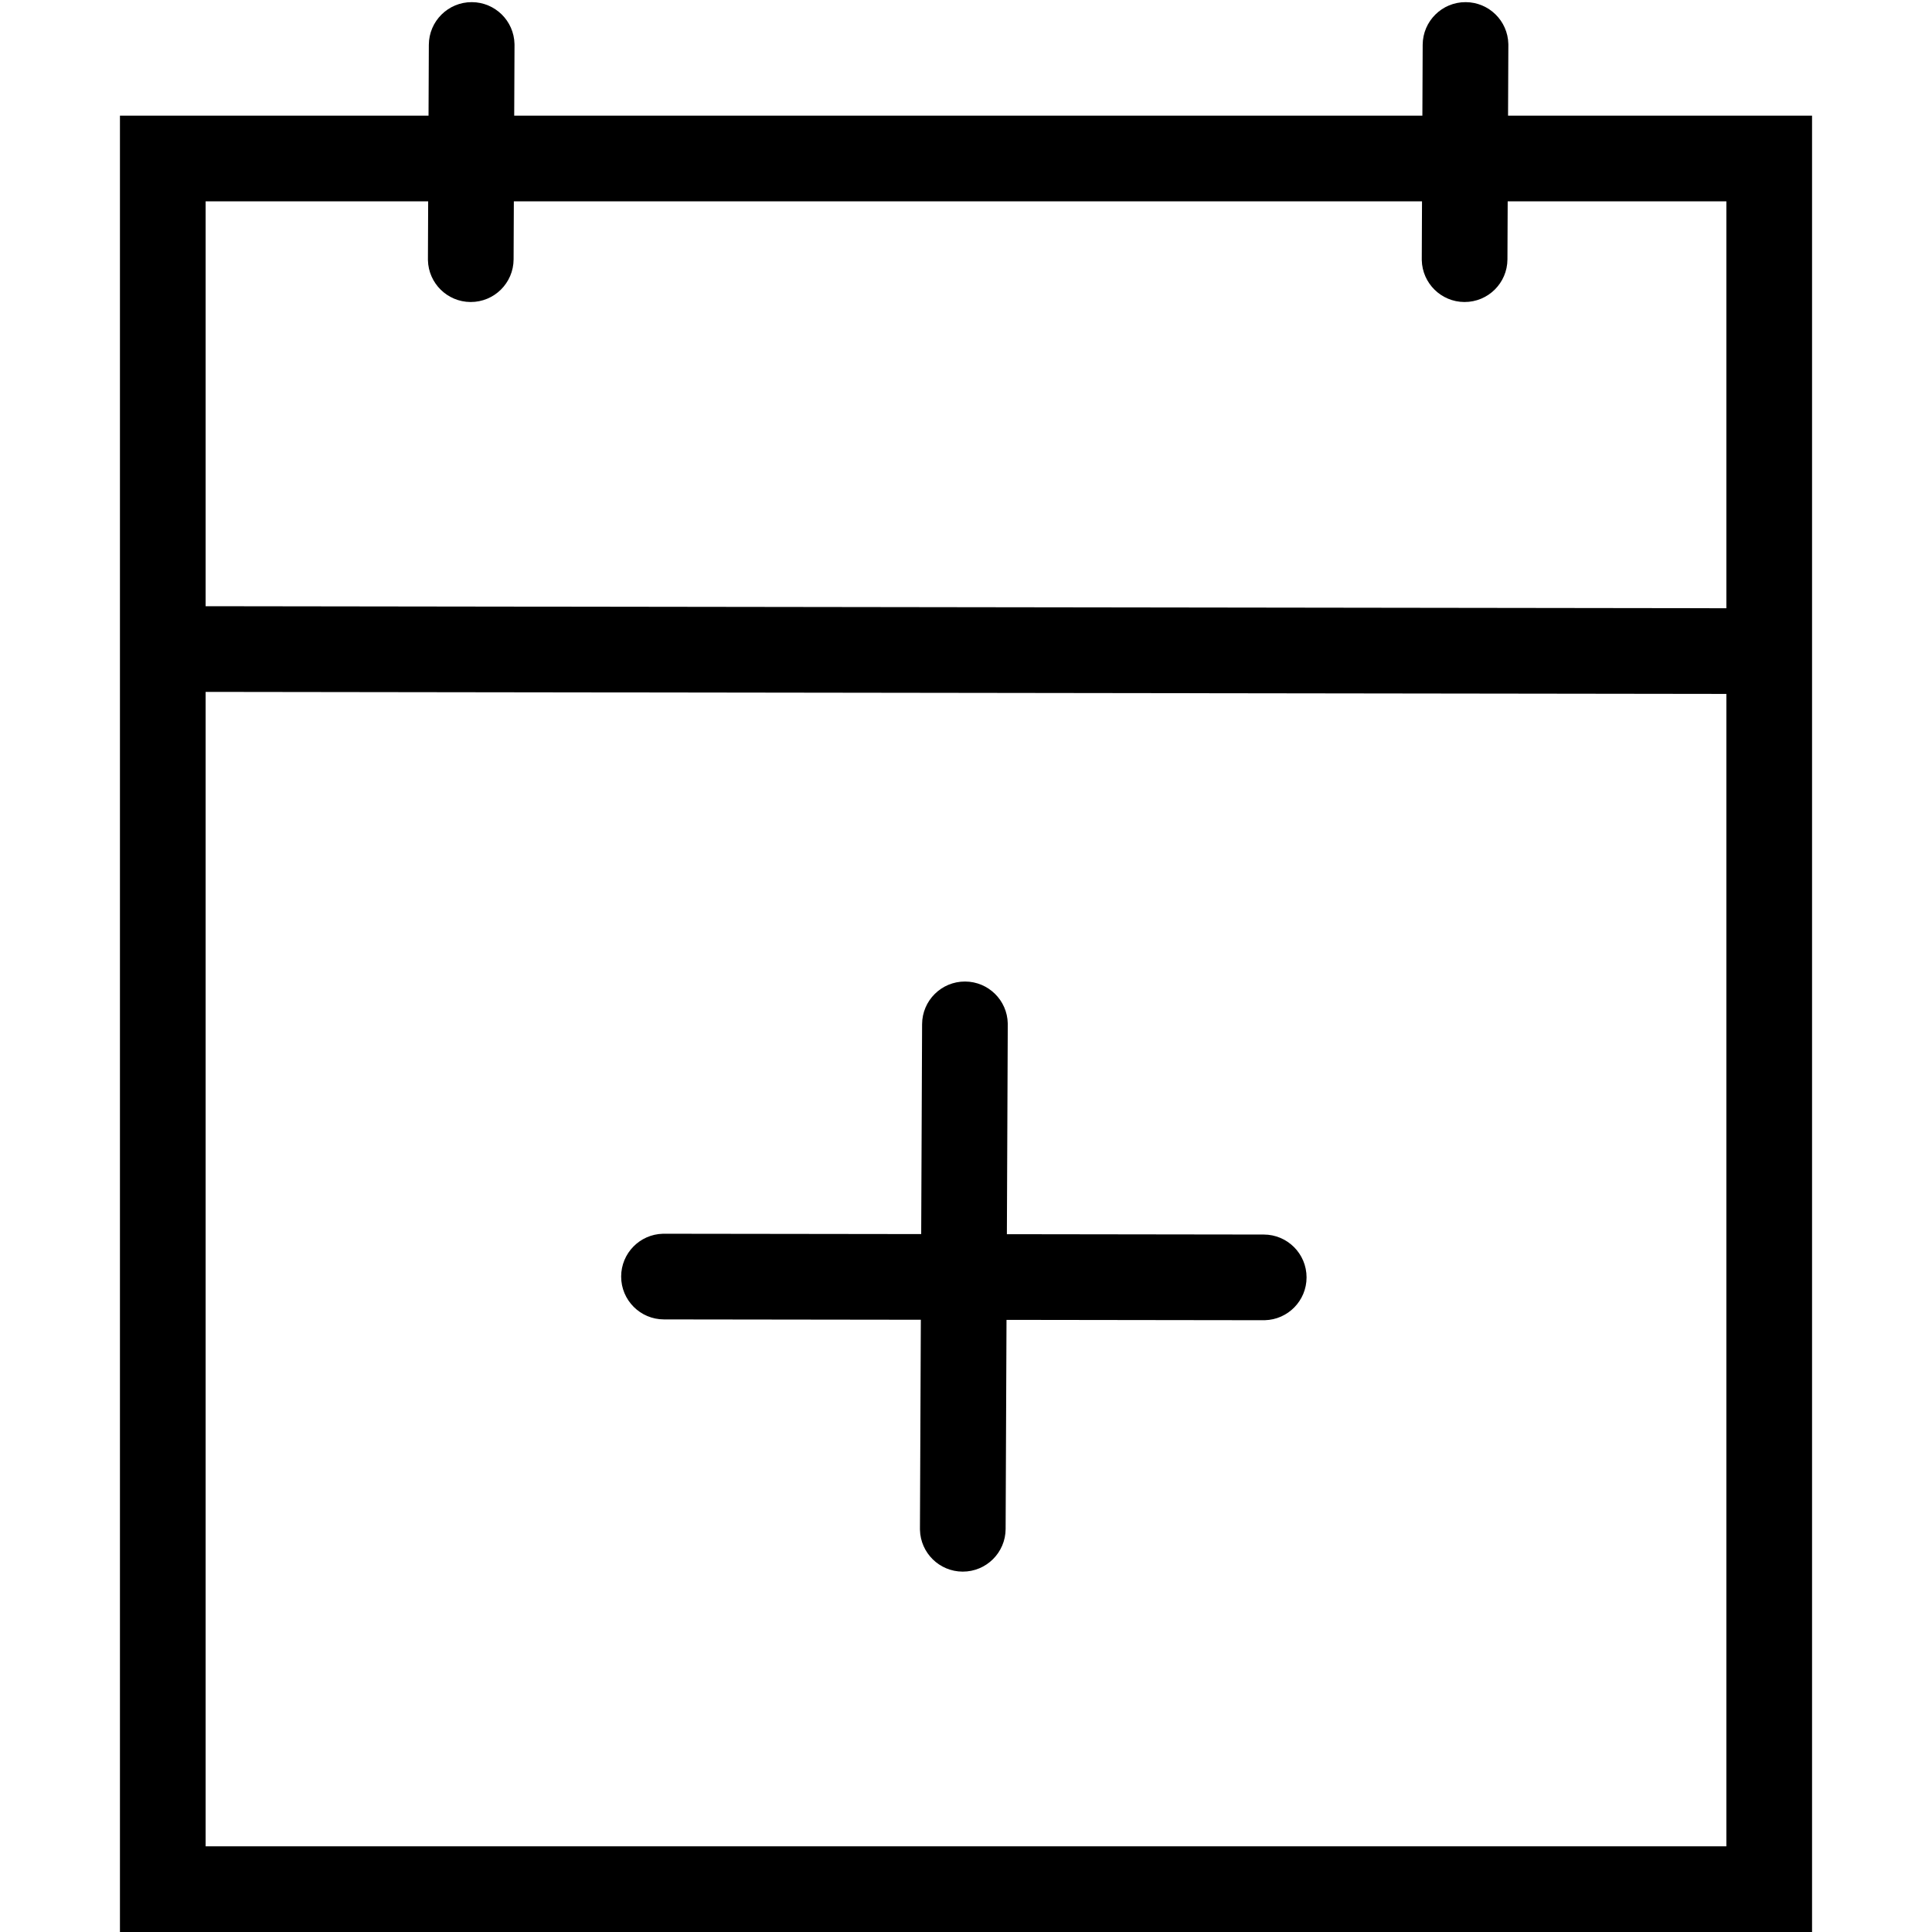
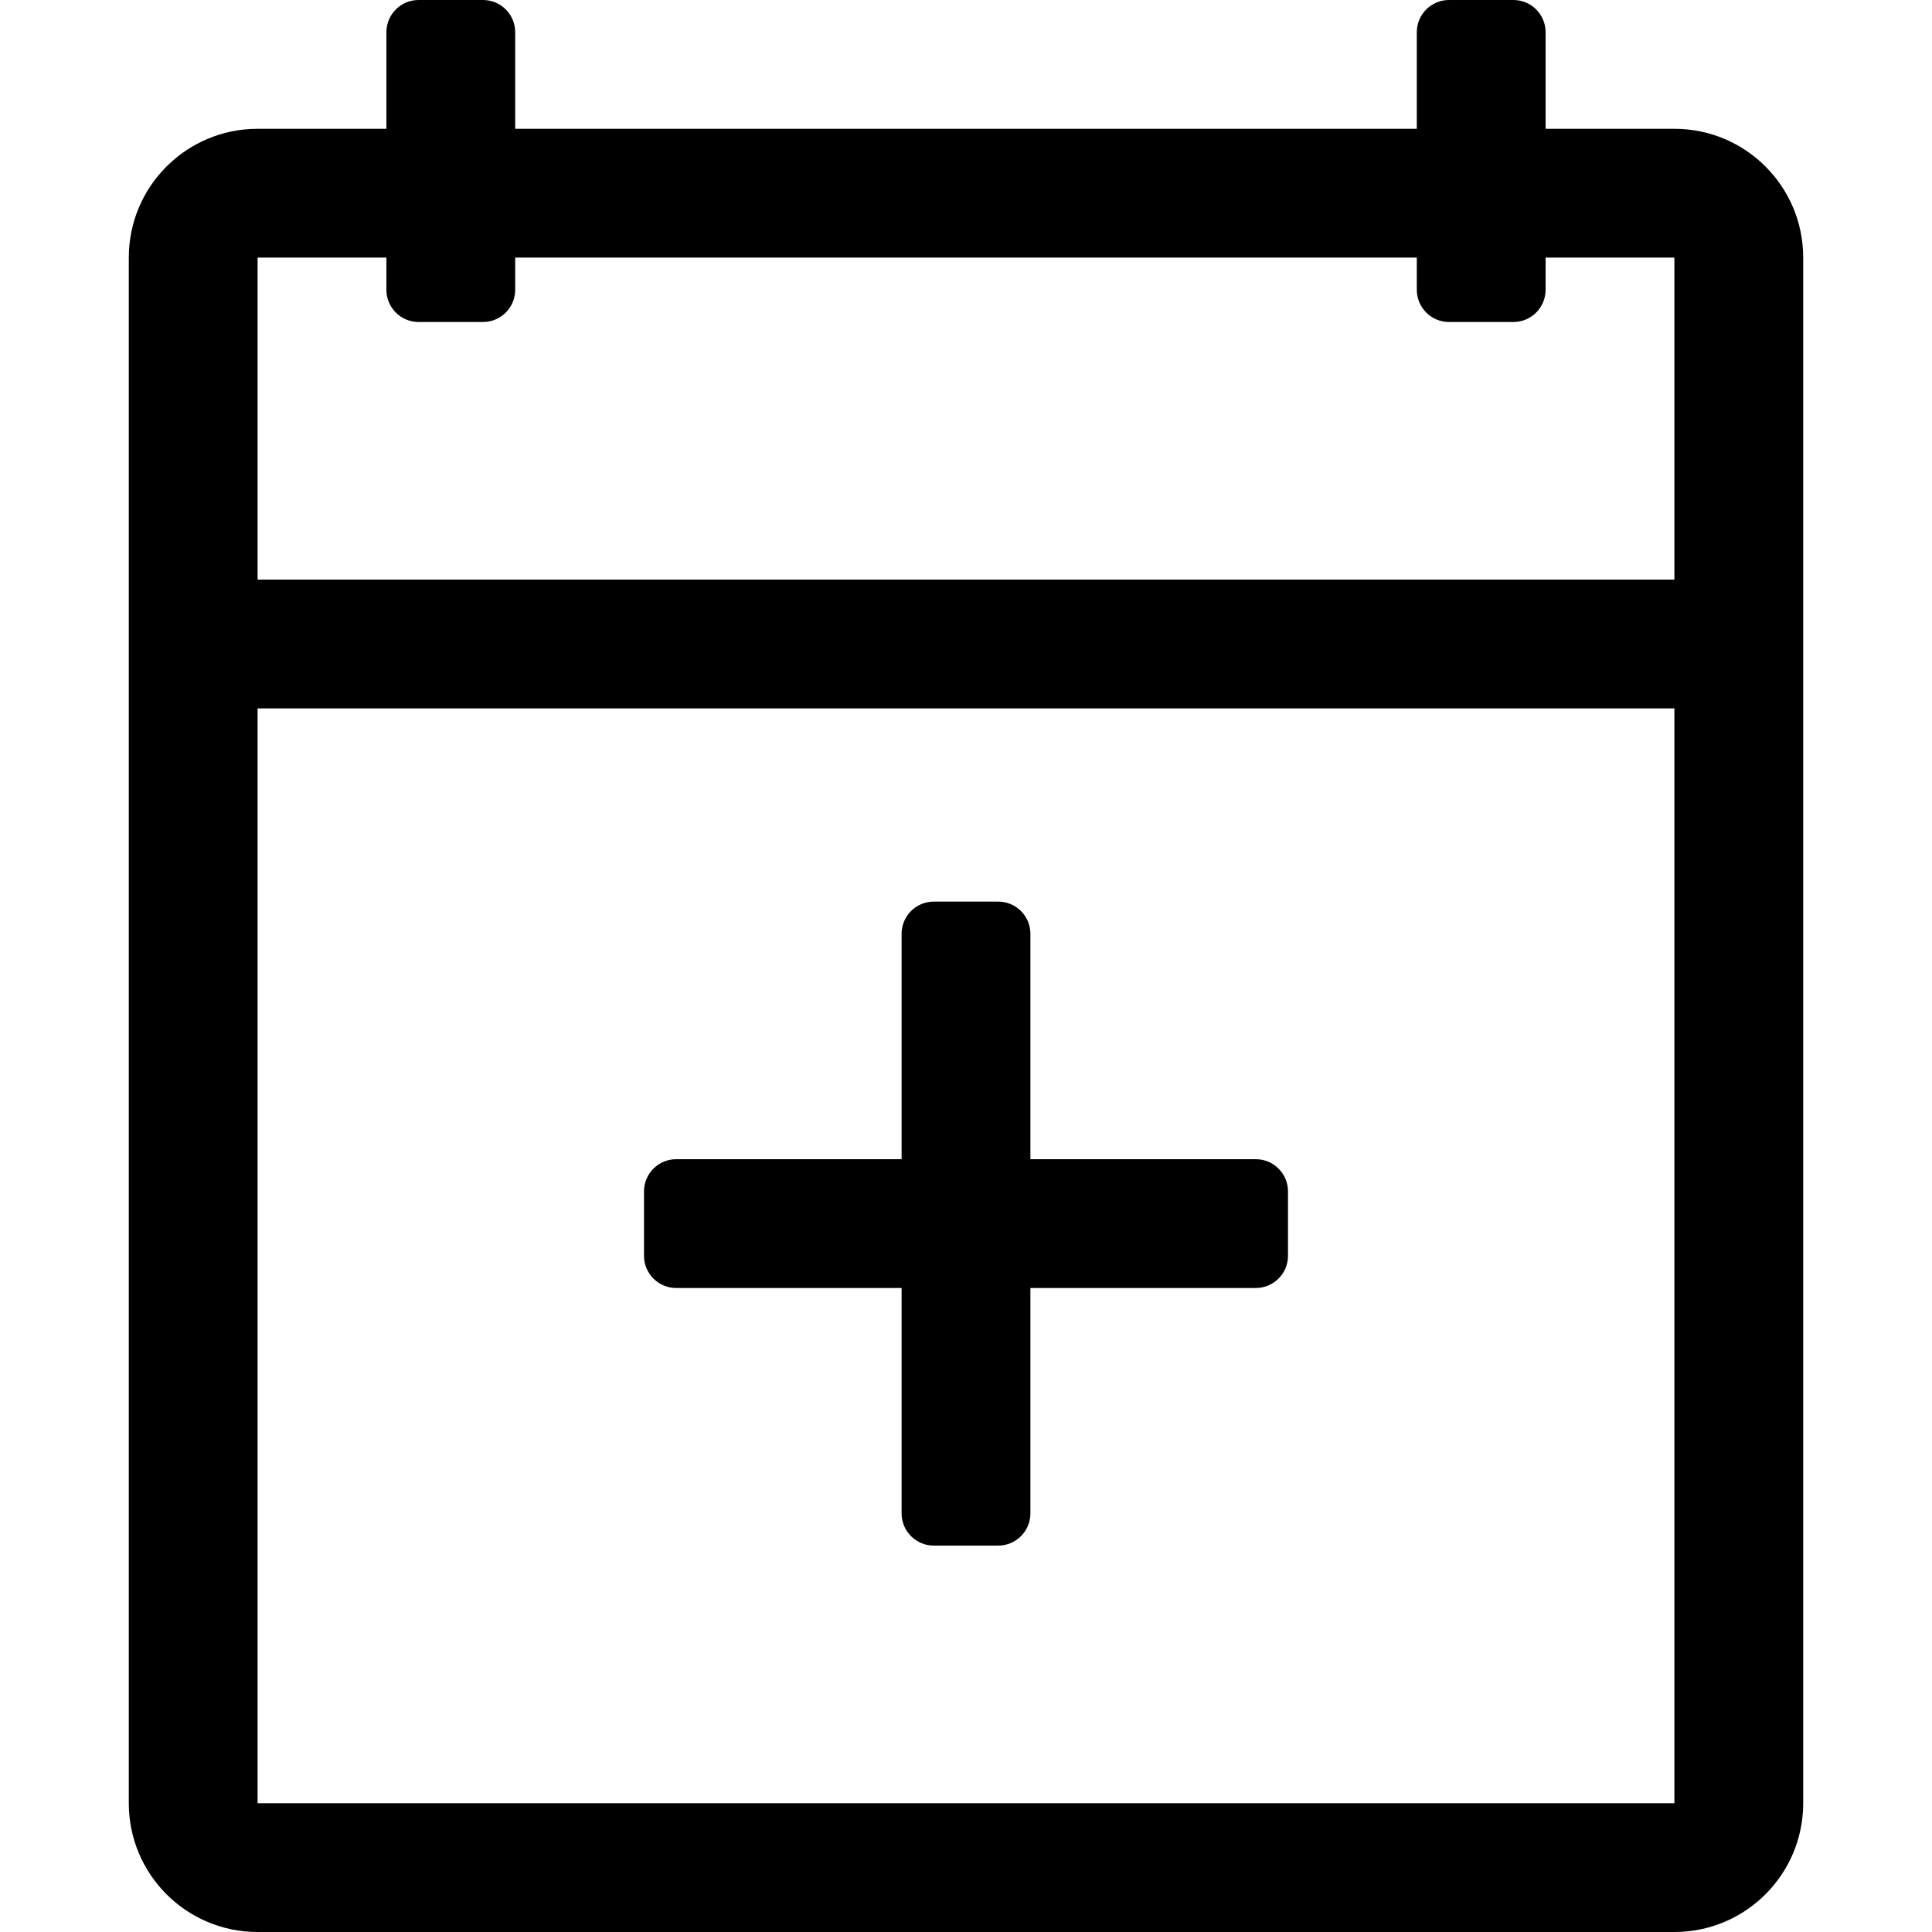
- <svg xmlns="http://www.w3.org/2000/svg" width="25" height="25" fill="currentColor" viewBox="0 0 395 451">
-   <path d="M367.148,11.5 C372.577,11.523 376.978,15.869 377.103,21.263 L377.106,21.543 L377.035,37.999 L448,38 L448,462 L53,462 L53,38 L125.035,37.999 L125.106,21.458 C125.129,15.935 129.625,11.477 135.148,11.5 C140.577,11.523 144.978,15.869 145.103,21.263 L145.106,21.543 L145.035,37.999 L357.035,37.999 L357.106,21.458 C357.129,15.935 361.625,11.477 367.148,11.5 Z M73,172.512 L73,442 L428,442 L428,172.986 L73,172.512 Z M250.292,240.125 C255.721,240.148 260.122,244.494 260.247,249.888 L260.25,250.168 L260.042,299.106 L320.013,299.187 C325.536,299.194 330.007,303.677 330,309.2 C329.993,314.63 325.66,319.042 320.266,319.183 L319.987,319.187 L259.957,319.106 L259.75,367.917 C259.727,373.44 255.231,377.898 249.708,377.875 C244.279,377.852 239.878,373.506 239.753,368.112 L239.75,367.832 L239.957,319.079 L179.987,319 C174.464,318.993 169.993,314.509 170,308.987 C170.007,303.557 174.34,299.145 179.733,299.003 L180.013,299 L240.041,299.079 L240.25,250.083 C240.273,244.56 244.769,240.102 250.292,240.125 Z M124.95,57.999 L73,58 L73,152.512 L428,152.986 L428,58 L376.95,57.999 L376.893,71.542 C376.87,77.065 372.374,81.523 366.851,81.5 C361.422,81.477 357.022,77.131 356.896,71.737 L356.894,71.457 L356.95,57.999 L144.95,57.999 L144.893,71.542 C144.87,77.065 140.374,81.523 134.851,81.5 C129.422,81.477 125.022,77.131 124.896,71.737 L124.894,71.457 L124.95,57.999 Z" transform="translate(-53 -11)" />
+ <svg xmlns="http://www.w3.org/2000/svg" width="30" height="30" fill="currentColor" viewBox="0 0 30 30">
+   <path d="M7.5,0 C7.776,-5.07265313e-17 8,0.224 8,0.5 L8,2 L22,2 L22,0.5 C22,0.224 22.224,5.07265313e-17 22.5,0 L23.5,0 C23.776,-5.07265313e-17 24,0.224 24,0.5 L24,2 L26,2 C27.105,2 28,2.895 28,4 L28,28 C28,29.105 27.105,30 26,30 L4,30 C2.895,30 2,29.105 2,28 L2,4 C2,2.895 2.895,2 4,2 L6,2 L6,0.5 C6,0.224 6.224,5.07265313e-17 6.5,0 L7.5,0 Z M26,11 L4,11 L4,28 L26,28 L26,11 Z M15.5,14 C15.776,14 16,14.224 16,14.5 L16,18 L19.5,18 C19.776,18 20,18.224 20,18.5 L20,19.5 C20,19.776 19.776,20 19.5,20 L16,20 L16,23.5 C16,23.776 15.776,24 15.5,24 L14.5,24 C14.224,24 14,23.776 14,23.5 L14,20 L10.5,20 C10.224,20 10,19.776 10,19.5 L10,18.5 C10,18.224 10.224,18 10.5,18 L14,18 L14,14.5 C14,14.224 14.224,14 14.5,14 L15.5,14 Z M6,4 L4,4 L4,9 L26,9 L26,4 L24,4 L24,4.5 C24,4.776 23.776,5 23.5,5 L22.5,5 C22.224,5 22,4.776 22,4.5 L22,4 L8,4 L8,4.5 C8,4.776 7.776,5 7.5,5 L6.5,5 C6.224,5 6,4.776 6,4.5 L6,4 Z" />
</svg>
